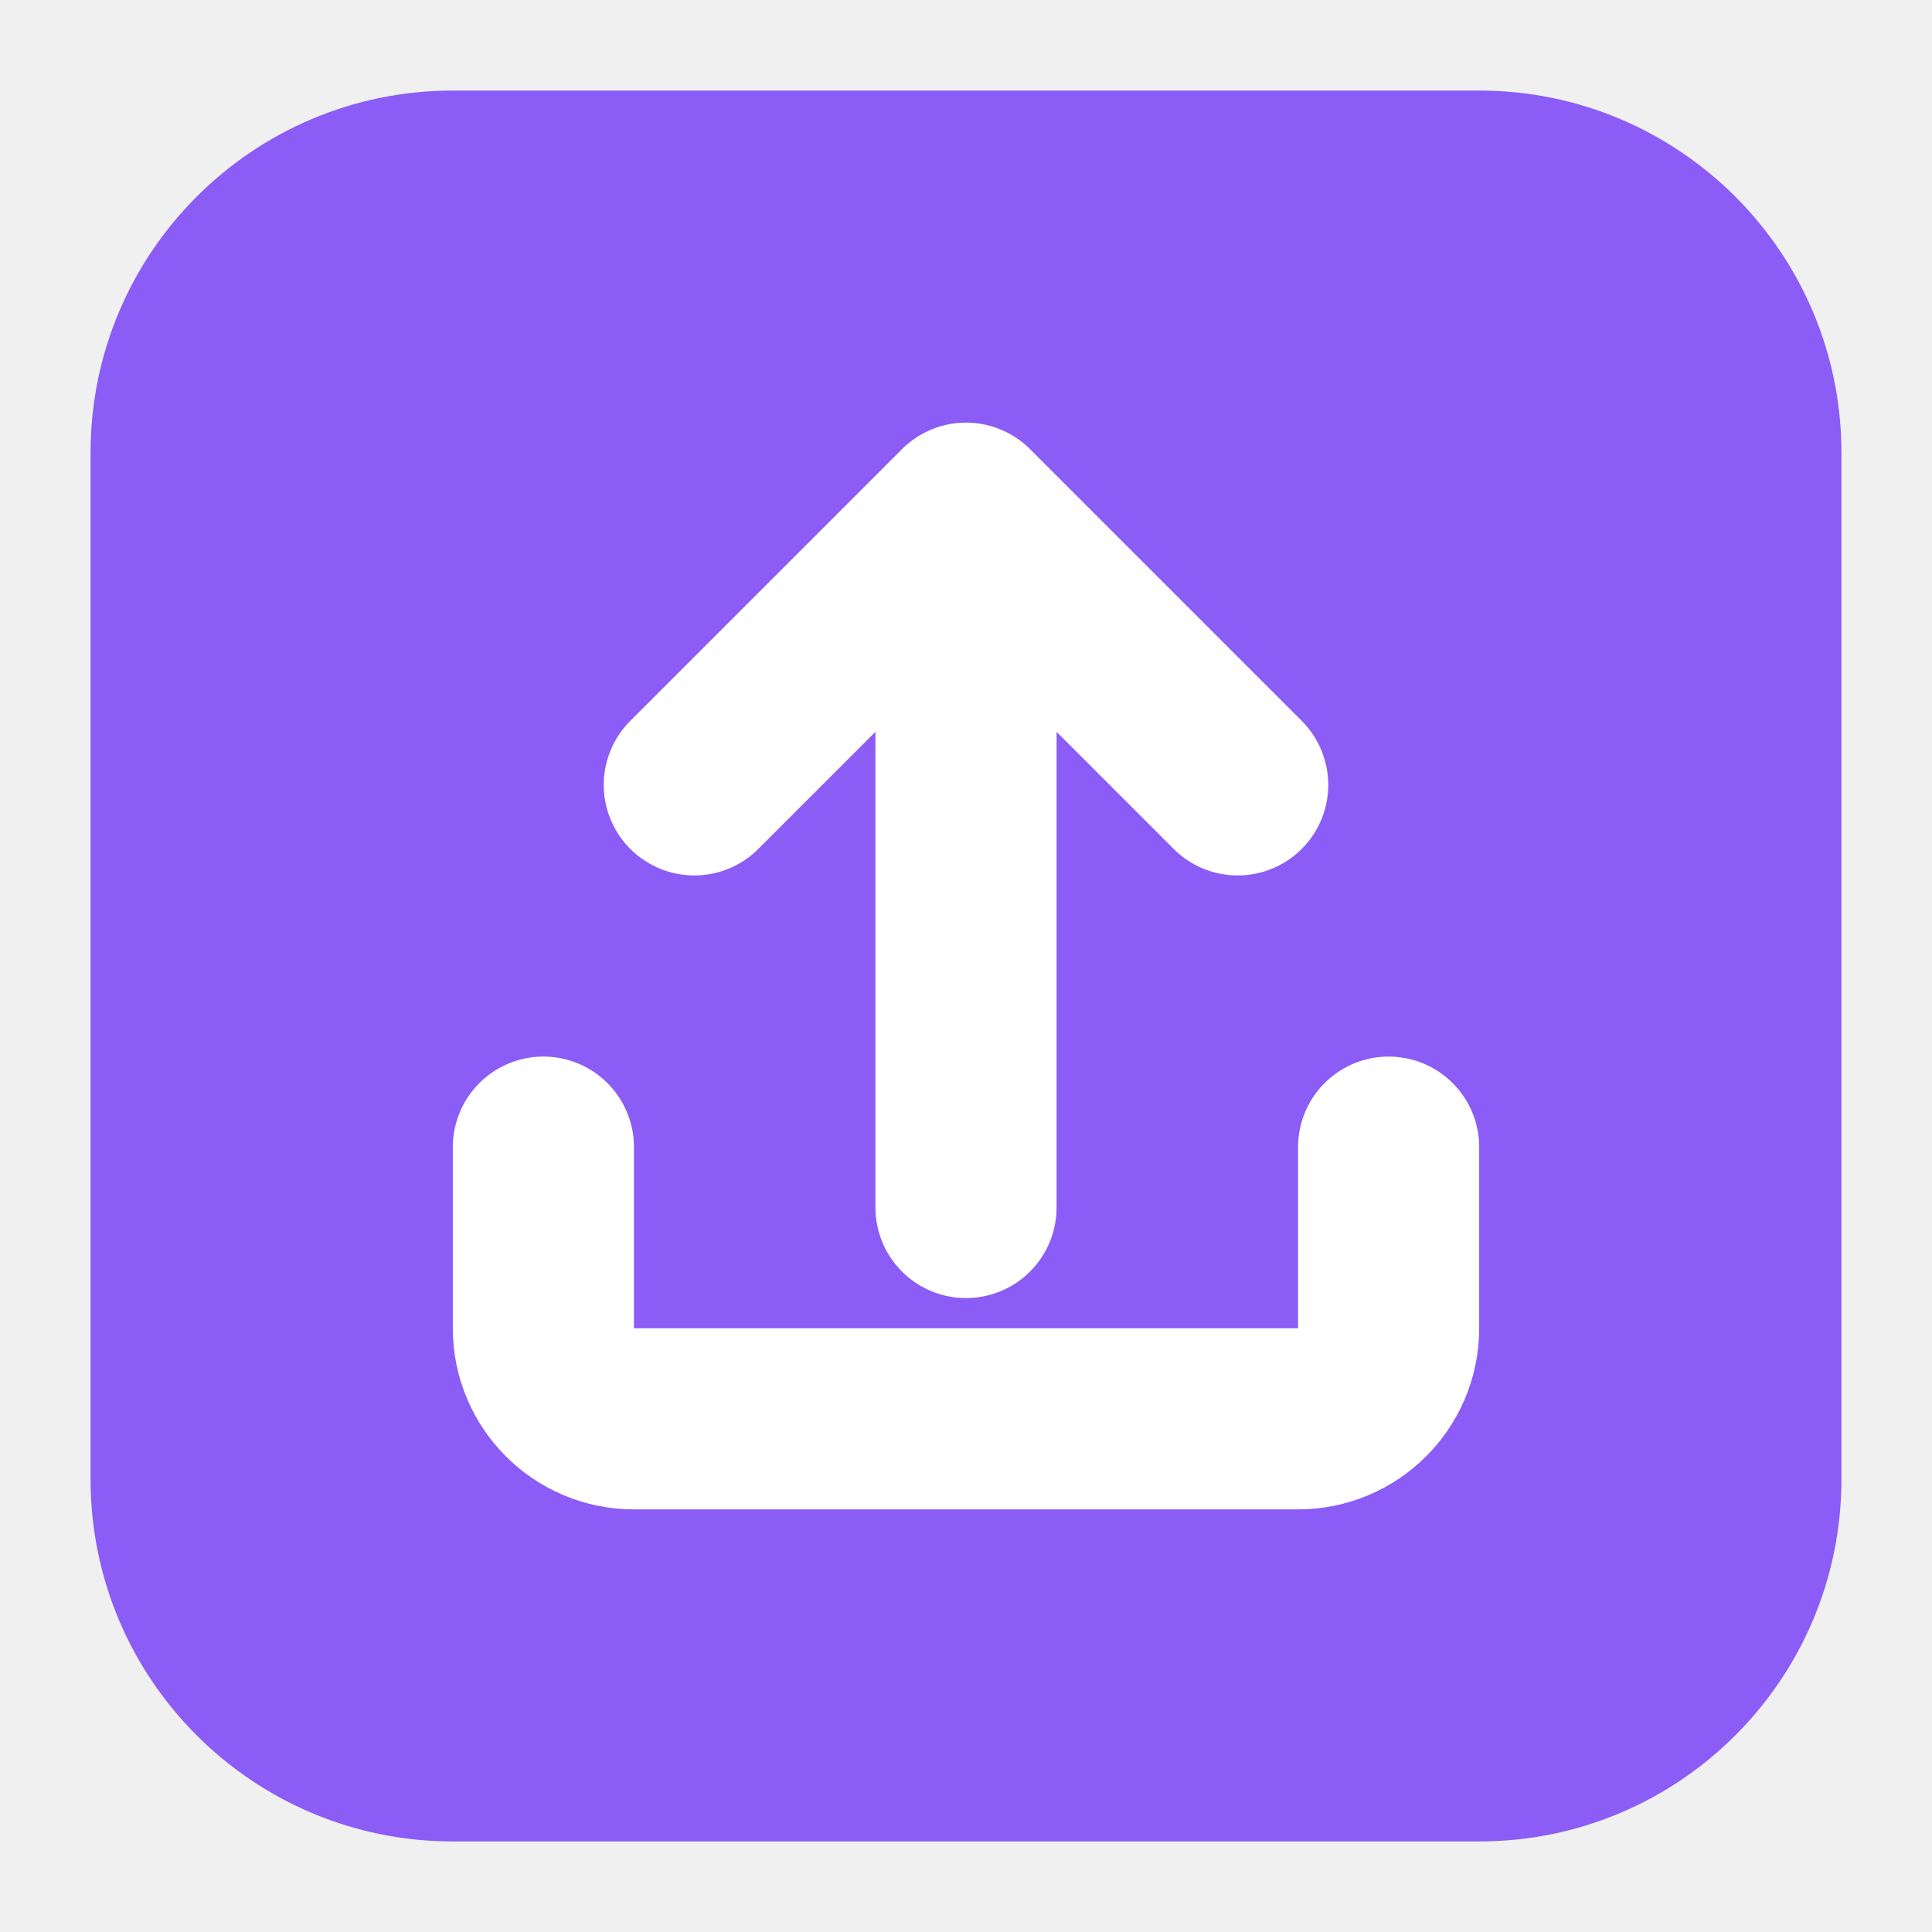
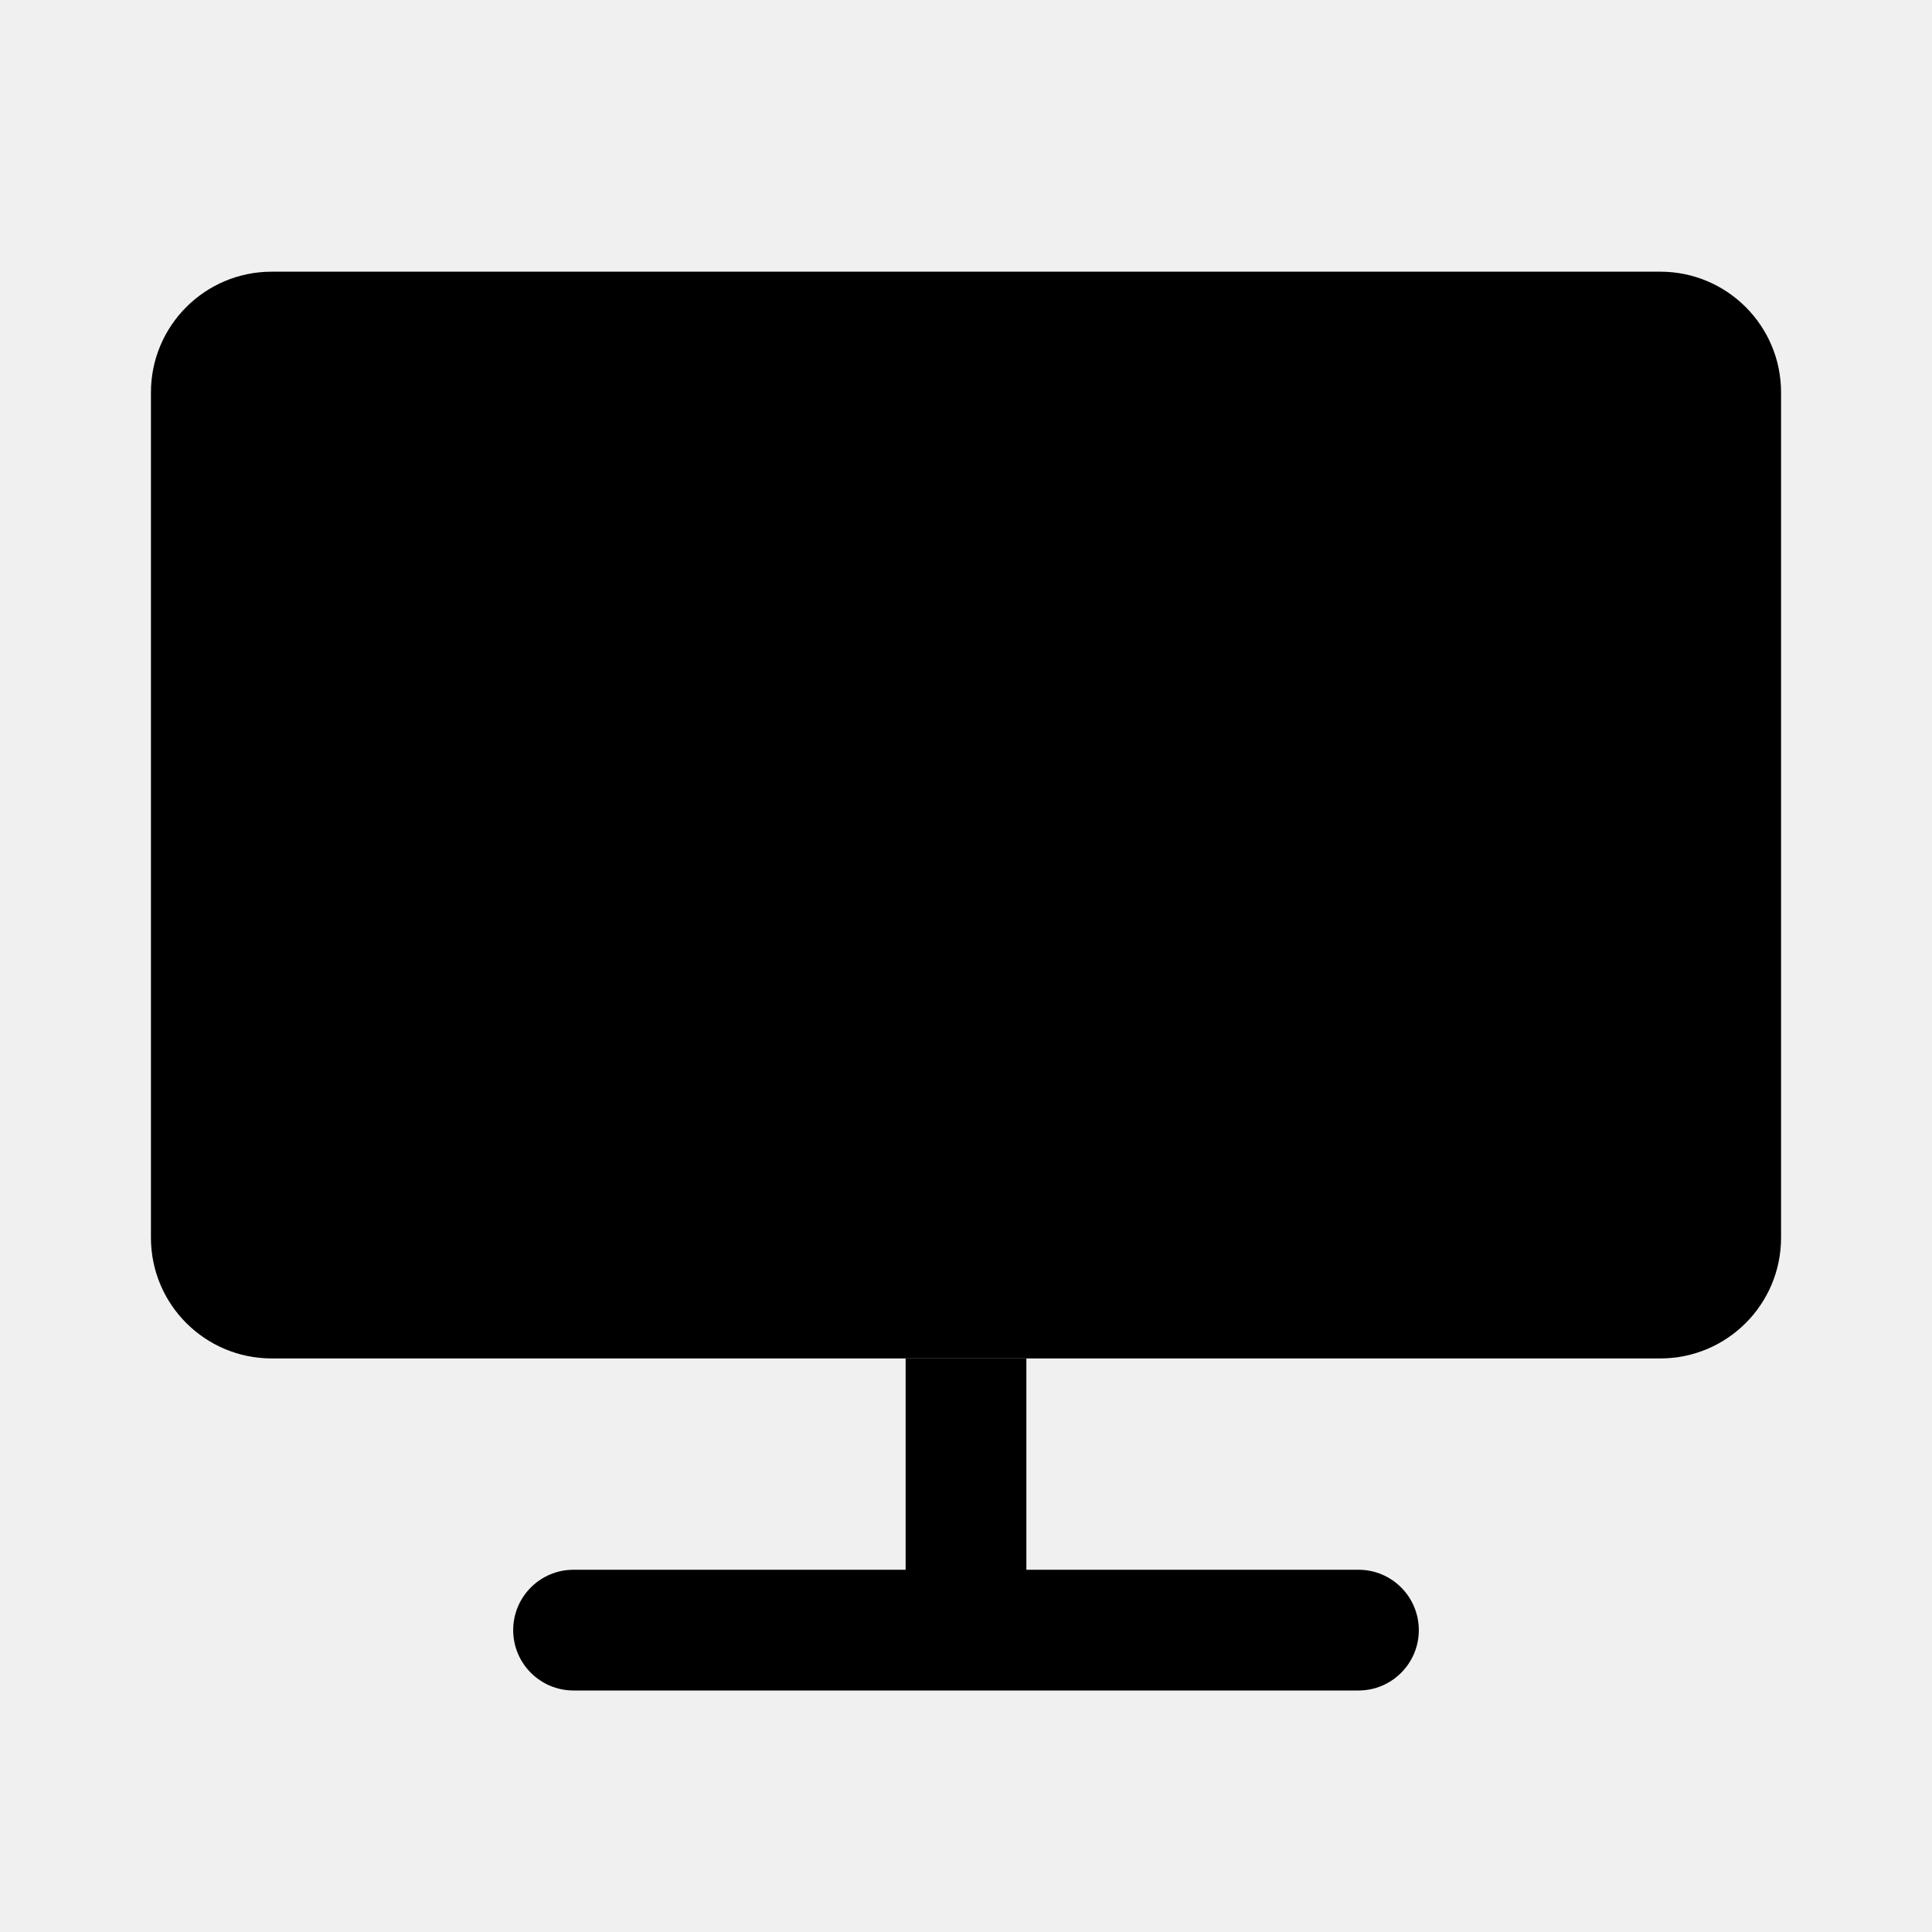
<svg xmlns="http://www.w3.org/2000/svg" viewBox="0 0 64 64">
-   <rect x="3" y="3" width="58" height="58" rx="12" fill="#8B5CF6" />
-   <path d="M32 40V18M23 26l9-9 9 9" fill="none" stroke="#fff" stroke-width="6" stroke-linecap="round" stroke-linejoin="round" />
-   <path d="M18 38v6a3 3 0 003 3h22a3 3 0 003-3v-6" fill="none" stroke="#fff" stroke-width="6" stroke-linecap="round" stroke-linejoin="round" />
+   <rect x="5" y="9" width="54" height="36" rx="4" fill="#000" />
+   <rect x="30" y="45" width="4" height="8" fill="#000" />
+   <rect x="17" y="52" width="30" height="4" rx="2" fill="#000" />
</svg>
